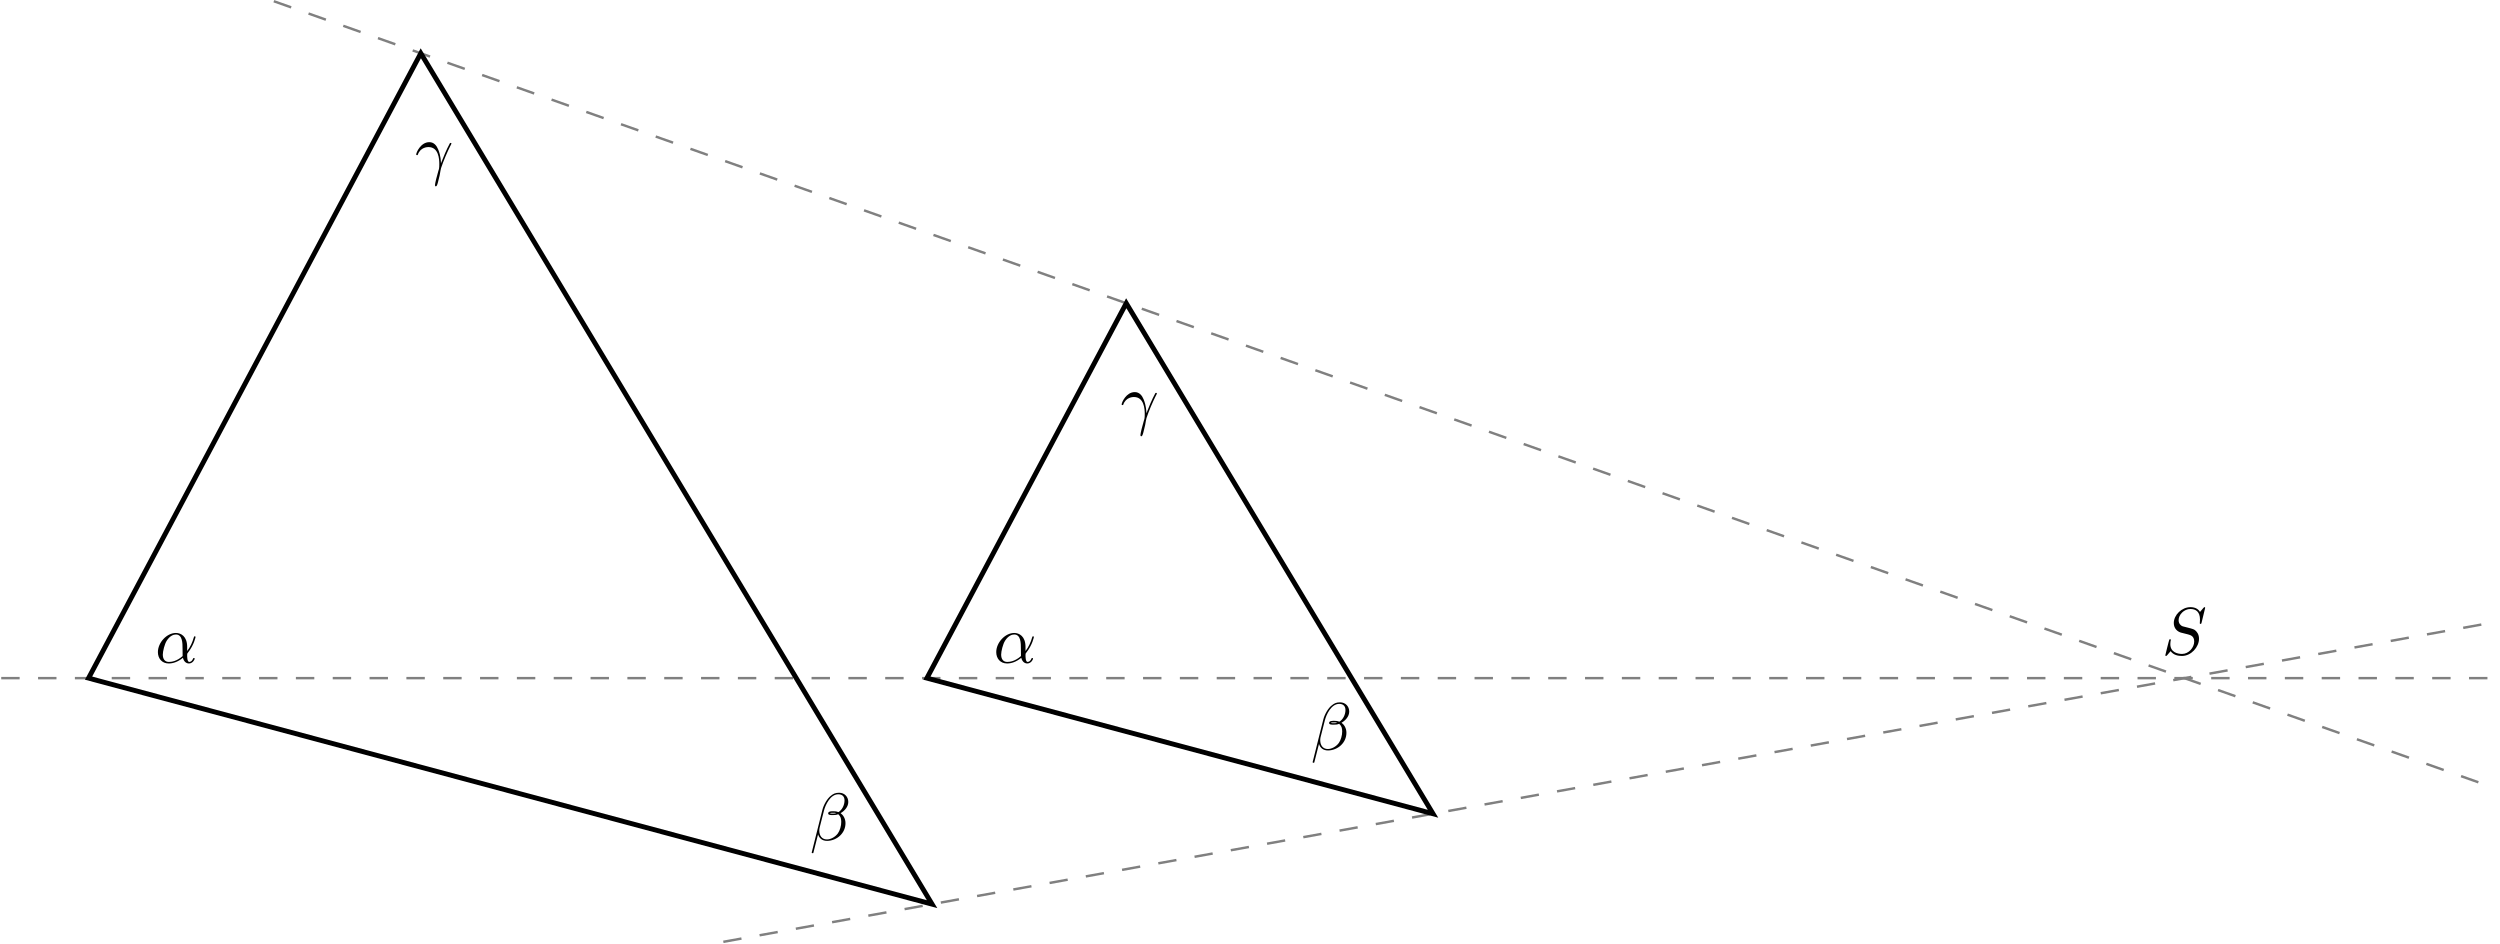
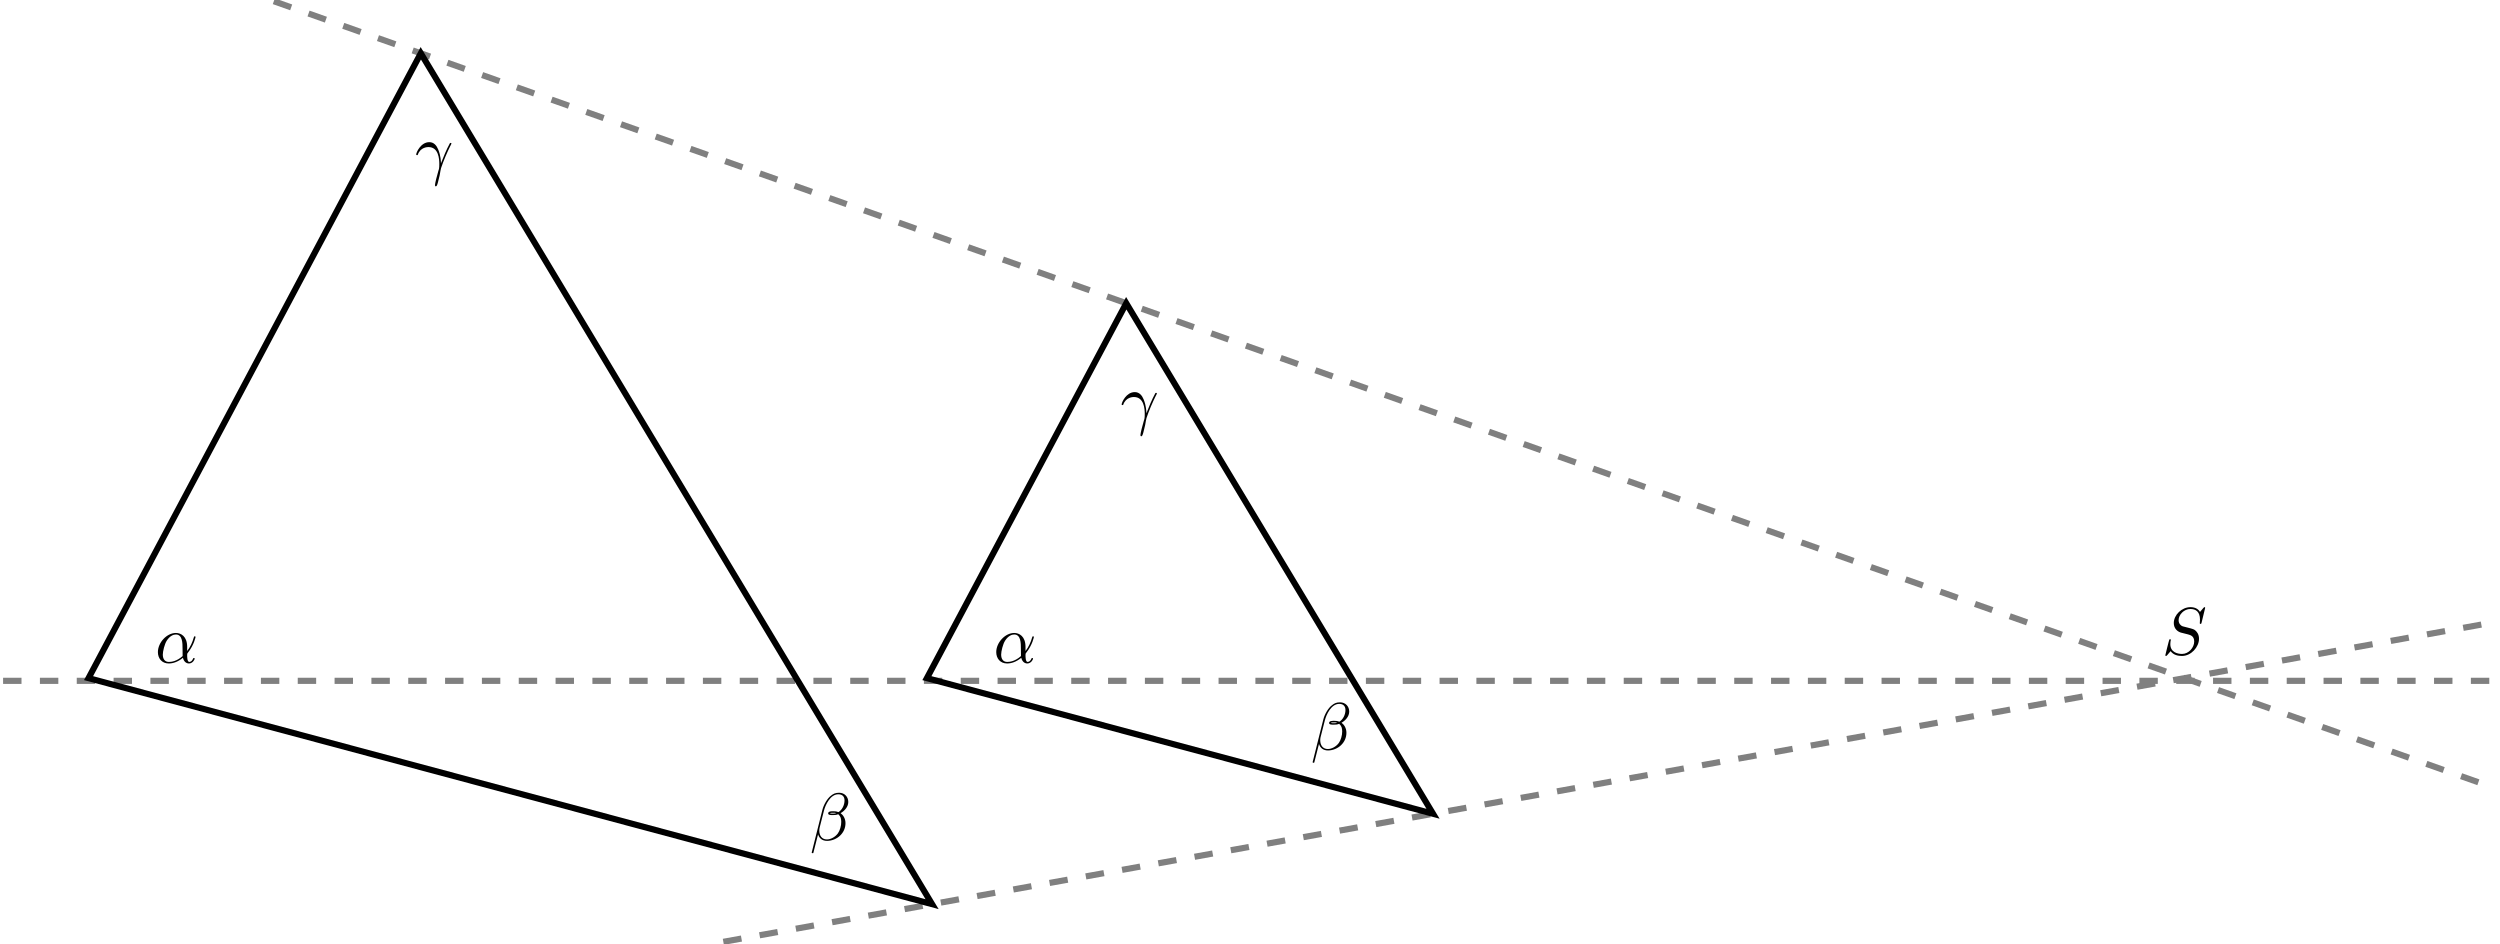
<svg xmlns="http://www.w3.org/2000/svg" xmlns:xlink="http://www.w3.org/1999/xlink" width="405.753pt" height="153.06pt" viewBox="0 0 405.753 153.06" version="1.1">
  <defs>
    <g>
      <symbol overflow="visible" id="glyph0-0">
        <path style="stroke:none;" d="" />
      </symbol>
      <symbol overflow="visible" id="glyph0-1">
-         <path style="stroke:none;" d="M 7.031 -7.578 C 7.031 -7.609 7.016 -7.688 6.922 -7.688 C 6.859 -7.688 6.844 -7.672 6.719 -7.531 L 6.188 -6.906 C 5.906 -7.422 5.344 -7.688 4.641 -7.688 C 3.25 -7.688 1.938 -6.438 1.938 -5.109 C 1.938 -4.234 2.516 -3.734 3.078 -3.562 L 4.25 -3.266 C 4.641 -3.156 5.25 -3 5.25 -2.109 C 5.25 -1.125 4.359 -0.094 3.281 -0.094 C 2.578 -0.094 1.375 -0.344 1.375 -1.688 C 1.375 -1.953 1.422 -2.219 1.438 -2.281 C 1.453 -2.328 1.469 -2.328 1.469 -2.359 C 1.469 -2.469 1.391 -2.469 1.328 -2.469 C 1.281 -2.469 1.25 -2.469 1.219 -2.438 C 1.172 -2.391 0.562 0.094 0.562 0.125 C 0.562 0.203 0.625 0.234 0.688 0.234 C 0.734 0.234 0.75 0.234 0.891 0.078 L 1.422 -0.547 C 1.891 0.094 2.625 0.234 3.266 0.234 C 4.75 0.234 6.031 -1.203 6.031 -2.562 C 6.031 -3.312 5.656 -3.688 5.5 -3.844 C 5.25 -4.094 5.078 -4.141 4.109 -4.391 C 3.875 -4.453 3.484 -4.562 3.375 -4.578 C 3.094 -4.672 2.719 -5 2.719 -5.578 C 2.719 -6.453 3.594 -7.391 4.625 -7.391 C 5.531 -7.391 6.188 -6.922 6.188 -5.688 C 6.188 -5.344 6.156 -5.141 6.156 -5.078 C 6.156 -5.078 6.156 -4.969 6.281 -4.969 C 6.391 -4.969 6.406 -5 6.453 -5.188 Z M 7.031 -7.578 " />
+         <path style="stroke:none;" d="M 7.031 -7.578 C 7.031 -7.609 7.016 -7.688 6.922 -7.688 C 6.859 -7.688 6.844 -7.672 6.719 -7.531 L 6.188 -6.906 C 5.906 -7.422 5.344 -7.688 4.641 -7.688 C 3.25 -7.688 1.938 -6.438 1.938 -5.109 C 1.938 -4.234 2.516 -3.734 3.078 -3.562 L 4.25 -3.266 C 4.641 -3.156 5.25 -3 5.25 -2.109 C 5.25 -1.125 4.359 -0.094 3.281 -0.094 C 2.578 -0.094 1.375 -0.344 1.375 -1.688 C 1.375 -1.953 1.422 -2.219 1.438 -2.281 C 1.453 -2.328 1.469 -2.328 1.469 -2.359 C 1.469 -2.469 1.391 -2.469 1.328 -2.469 C 1.281 -2.469 1.25 -2.469 1.219 -2.438 C 1.172 -2.391 0.562 0.094 0.562 0.125 C 0.562 0.203 0.625 0.234 0.688 0.234 C 0.734 0.234 0.75 0.234 0.891 0.078 L 1.422 -0.547 C 1.891 0.094 2.625 0.234 3.266 0.234 C 4.75 0.234 6.031 -1.203 6.031 -2.562 C 6.031 -3.312 5.656 -3.688 5.5 -3.844 C 5.25 -4.094 5.078 -4.141 4.109 -4.391 C 3.875 -4.453 3.484 -4.562 3.375 -4.578 C 3.094 -4.672 2.719 -5 2.719 -5.578 C 2.719 -6.453 3.594 -7.391 4.625 -7.391 C 5.531 -7.391 6.188 -6.922 6.188 -5.688 C 6.188 -5.344 6.156 -5.141 6.156 -5.078 C 6.156 -5.078 6.156 -4.969 6.281 -4.969 C 6.391 -4.969 6.406 -5 6.453 -5.188 Z " />
      </symbol>
      <symbol overflow="visible" id="glyph0-2">
-         <path style="stroke:none;" d="M 5.203 -2.578 C 5.203 -4.281 4.188 -4.828 3.375 -4.828 C 1.891 -4.828 0.453 -3.266 0.453 -1.719 C 0.453 -0.703 1.094 0.125 2.219 0.125 C 2.906 0.125 3.688 -0.125 4.516 -0.797 C 4.656 -0.219 5.016 0.125 5.5 0.125 C 6.078 0.125 6.422 -0.484 6.422 -0.656 C 6.422 -0.734 6.359 -0.766 6.297 -0.766 C 6.219 -0.766 6.188 -0.734 6.156 -0.656 C 5.953 -0.125 5.562 -0.125 5.547 -0.125 C 5.203 -0.125 5.203 -0.969 5.203 -1.234 C 5.203 -1.469 5.203 -1.484 5.312 -1.609 C 6.344 -2.906 6.562 -4.172 6.562 -4.172 C 6.562 -4.203 6.547 -4.281 6.438 -4.281 C 6.328 -4.281 6.328 -4.25 6.266 -4.062 C 6.078 -3.375 5.719 -2.547 5.203 -1.891 Z M 4.469 -1.078 C 3.516 -0.234 2.672 -0.125 2.234 -0.125 C 1.578 -0.125 1.25 -0.609 1.25 -1.312 C 1.25 -1.844 1.531 -3.016 1.891 -3.578 C 2.406 -4.375 2.984 -4.578 3.375 -4.578 C 4.453 -4.578 4.453 -3.156 4.453 -2.297 C 4.453 -1.891 4.453 -1.266 4.469 -1.078 Z M 4.469 -1.078 " />
+         <path style="stroke:none;" d="M 5.203 -2.578 C 5.203 -4.281 4.188 -4.828 3.375 -4.828 C 1.891 -4.828 0.453 -3.266 0.453 -1.719 C 0.453 -0.703 1.094 0.125 2.219 0.125 C 2.906 0.125 3.688 -0.125 4.516 -0.797 C 4.656 -0.219 5.016 0.125 5.5 0.125 C 6.078 0.125 6.422 -0.484 6.422 -0.656 C 6.422 -0.734 6.359 -0.766 6.297 -0.766 C 6.219 -0.766 6.188 -0.734 6.156 -0.656 C 5.953 -0.125 5.562 -0.125 5.547 -0.125 C 5.203 -0.125 5.203 -0.969 5.203 -1.234 C 5.203 -1.469 5.203 -1.484 5.312 -1.609 C 6.344 -2.906 6.562 -4.172 6.562 -4.172 C 6.562 -4.203 6.547 -4.281 6.438 -4.281 C 6.328 -4.281 6.328 -4.25 6.266 -4.062 C 6.078 -3.375 5.719 -2.547 5.203 -1.891 Z M 4.469 -1.078 C 3.516 -0.234 2.672 -0.125 2.234 -0.125 C 1.578 -0.125 1.25 -0.609 1.25 -1.312 C 1.25 -1.844 1.531 -3.016 1.891 -3.578 C 2.406 -4.375 2.984 -4.578 3.375 -4.578 C 4.453 -4.578 4.453 -3.156 4.453 -2.297 C 4.453 -1.891 4.453 -1.266 4.469 -1.078 Z " />
      </symbol>
      <symbol overflow="visible" id="glyph0-3">
-         <path style="stroke:none;" d="M 6.266 -6.203 C 6.266 -7.031 5.672 -7.703 4.781 -7.703 C 4.156 -7.703 3.844 -7.531 3.469 -7.234 C 2.875 -6.812 2.266 -5.75 2.062 -4.922 L 0.328 2 C 0.312 2.047 0.375 2.109 0.453 2.109 C 0.547 2.109 0.578 2.094 0.594 2.062 L 1.359 -0.953 C 1.562 -0.297 2.047 0.109 2.828 0.109 C 3.625 0.109 4.453 -0.266 4.938 -0.75 C 5.469 -1.25 5.812 -1.953 5.812 -2.766 C 5.812 -3.547 5.406 -4.109 5.016 -4.391 C 5.656 -4.75 6.266 -5.422 6.266 -6.203 Z M 4.312 -4.391 C 4.172 -4.344 4.047 -4.312 3.781 -4.312 C 3.625 -4.312 3.406 -4.312 3.297 -4.359 C 3.328 -4.469 3.719 -4.453 3.844 -4.453 C 4.062 -4.453 4.172 -4.453 4.312 -4.391 Z M 5.656 -6.453 C 5.656 -5.688 5.25 -4.906 4.672 -4.562 C 4.391 -4.672 4.172 -4.703 3.844 -4.703 C 3.609 -4.703 3 -4.719 3 -4.359 C 2.984 -4.047 3.562 -4.078 3.75 -4.078 C 4.156 -4.078 4.312 -4.094 4.641 -4.219 C 5.062 -3.828 5.109 -3.484 5.125 -2.984 C 5.141 -2.359 4.891 -1.531 4.578 -1.109 C 4.156 -0.531 3.422 -0.125 2.797 -0.125 C 1.969 -0.125 1.562 -0.766 1.562 -1.531 C 1.562 -1.641 1.562 -1.812 1.609 -2.016 L 2.312 -4.781 C 2.547 -5.719 3.344 -7.453 4.641 -7.453 C 5.281 -7.453 5.656 -7.109 5.656 -6.453 Z M 5.656 -6.453 " />
+         <path style="stroke:none;" d="M 6.266 -6.203 C 6.266 -7.031 5.672 -7.703 4.781 -7.703 C 4.156 -7.703 3.844 -7.531 3.469 -7.234 C 2.875 -6.812 2.266 -5.75 2.062 -4.922 L 0.328 2 C 0.312 2.047 0.375 2.109 0.453 2.109 C 0.547 2.109 0.578 2.094 0.594 2.062 L 1.359 -0.953 C 1.562 -0.297 2.047 0.109 2.828 0.109 C 3.625 0.109 4.453 -0.266 4.938 -0.75 C 5.469 -1.25 5.812 -1.953 5.812 -2.766 C 5.812 -3.547 5.406 -4.109 5.016 -4.391 C 5.656 -4.75 6.266 -5.422 6.266 -6.203 Z M 4.312 -4.391 C 4.172 -4.344 4.047 -4.312 3.781 -4.312 C 3.625 -4.312 3.406 -4.312 3.297 -4.359 C 3.328 -4.469 3.719 -4.453 3.844 -4.453 C 4.062 -4.453 4.172 -4.453 4.312 -4.391 Z M 5.656 -6.453 C 5.656 -5.688 5.25 -4.906 4.672 -4.562 C 4.391 -4.672 4.172 -4.703 3.844 -4.703 C 3.609 -4.703 3 -4.719 3 -4.359 C 2.984 -4.047 3.562 -4.078 3.75 -4.078 C 4.156 -4.078 4.312 -4.094 4.641 -4.219 C 5.062 -3.828 5.109 -3.484 5.125 -2.984 C 5.141 -2.359 4.891 -1.531 4.578 -1.109 C 4.156 -0.531 3.422 -0.125 2.797 -0.125 C 1.969 -0.125 1.562 -0.766 1.562 -1.531 C 1.562 -1.641 1.562 -1.812 1.609 -2.016 L 2.312 -4.781 C 2.547 -5.719 3.344 -7.453 4.641 -7.453 C 5.281 -7.453 5.656 -7.109 5.656 -6.453 Z " />
      </symbol>
      <symbol overflow="visible" id="glyph0-4">
-         <path style="stroke:none;" d="M 0.453 -2.766 C 0.875 -4.031 2.062 -4.031 2.188 -4.031 C 3.828 -4.031 3.953 -2.125 3.953 -1.266 C 3.953 -0.594 3.891 -0.422 3.812 -0.203 C 3.578 0.594 3.25 1.859 3.25 2.156 C 3.25 2.266 3.297 2.344 3.391 2.344 C 3.531 2.344 3.625 2.109 3.734 1.688 C 3.984 0.781 4.094 0.156 4.141 -0.188 C 4.172 -0.328 4.188 -0.469 4.234 -0.609 C 4.578 -1.688 5.281 -3.312 5.719 -4.172 C 5.797 -4.312 5.922 -4.547 5.922 -4.594 C 5.922 -4.703 5.812 -4.703 5.797 -4.703 C 5.766 -4.703 5.688 -4.703 5.656 -4.625 C 5.094 -3.594 4.656 -2.5 4.219 -1.391 C 4.203 -1.734 4.203 -2.562 3.781 -3.625 C 3.516 -4.281 3.078 -4.828 2.328 -4.828 C 0.953 -4.828 0.203 -3.156 0.203 -2.828 C 0.203 -2.719 0.297 -2.719 0.406 -2.719 Z M 0.453 -2.766 " />
+         <path style="stroke:none;" d="M 0.453 -2.766 C 0.875 -4.031 2.062 -4.031 2.188 -4.031 C 3.828 -4.031 3.953 -2.125 3.953 -1.266 C 3.953 -0.594 3.891 -0.422 3.812 -0.203 C 3.578 0.594 3.25 1.859 3.25 2.156 C 3.25 2.266 3.297 2.344 3.391 2.344 C 3.531 2.344 3.625 2.109 3.734 1.688 C 3.984 0.781 4.094 0.156 4.141 -0.188 C 4.172 -0.328 4.188 -0.469 4.234 -0.609 C 4.578 -1.688 5.281 -3.312 5.719 -4.172 C 5.797 -4.312 5.922 -4.547 5.922 -4.594 C 5.922 -4.703 5.812 -4.703 5.797 -4.703 C 5.766 -4.703 5.688 -4.703 5.656 -4.625 C 5.094 -3.594 4.656 -2.5 4.219 -1.391 C 4.203 -1.734 4.203 -2.562 3.781 -3.625 C 3.516 -4.281 3.078 -4.828 2.328 -4.828 C 0.953 -4.828 0.203 -3.156 0.203 -2.828 C 0.203 -2.719 0.297 -2.719 0.406 -2.719 Z " />
      </symbol>
    </g>
-     <clipPath id="clip1">
-       <path d="M 38 0 L 405.754 0 L 405.754 133 L 38 133 Z M 38 0 " />
-     </clipPath>
-     <clipPath id="clip2">
-       <path d="M 111 95 L 405.754 95 L 405.754 153.059 L 111 153.059 Z M 111 95 " />
-     </clipPath>
-     <clipPath id="clip3">
-       <path d="M 0 109 L 405.754 109 L 405.754 111 L 0 111 Z M 0 109 " />
-     </clipPath>
-     <clipPath id="clip4">
-       <path d="M 3 0 L 163 0 L 163 153.059 L 3 153.059 Z M 3 0 " />
-     </clipPath>
  </defs>
  <g id="surface1">
-     <g clip-path="url(#clip1)" clip-rule="nonzero">
-       <path style="fill:none;stroke-width:0.399;stroke-linecap:butt;stroke-linejoin:miter;stroke:rgb(50%,50%,50%);stroke-opacity:1;stroke-dasharray:2.989,2.989;stroke-miterlimit:10;" d="M 30.069 109.865 L 387.87 -16.901 " transform="matrix(1,0,0,-1,14.372,110.064)" />
-     </g>
-     <g clip-path="url(#clip2)" clip-rule="nonzero">
-       <path style="fill:none;stroke-width:0.399;stroke-linecap:butt;stroke-linejoin:miter;stroke:rgb(50%,50%,50%);stroke-opacity:1;stroke-dasharray:2.989,2.989;stroke-miterlimit:10;" d="M 103.026 -42.795 L 390.976 9.169 " transform="matrix(1,0,0,-1,14.372,110.064)" />
-     </g>
-     <g clip-path="url(#clip3)" clip-rule="nonzero">
-       <path style="fill:none;stroke-width:0.399;stroke-linecap:butt;stroke-linejoin:miter;stroke:rgb(50%,50%,50%);stroke-opacity:1;stroke-dasharray:2.989,2.989;stroke-miterlimit:10;" d="M -14.173 0.002 L 391.187 0.002 " transform="matrix(1,0,0,-1,14.372,110.064)" />
-     </g>
+     <path style="fill:none;stroke-width:1;stroke-linecap:butt;stroke-linejoin:miter;stroke:rgb(50%,50%,50%);stroke-opacity:1;stroke-dasharray:2.989,2.989;stroke-miterlimit:10;" d="M 30.069 109.865 L 387.87 -16.901 " transform="matrix(1,0,0,-1,14.372,110.064)" />
+     <path style="fill:none;stroke-width:1;stroke-linecap:butt;stroke-linejoin:miter;stroke:rgb(50%,50%,50%);stroke-opacity:1;stroke-dasharray:2.989,2.989;stroke-miterlimit:10;" d="M 103.026 -42.795 L 390.976 9.169 " transform="matrix(1,0,0,-1,14.372,110.064)" />
+     <path style="fill:none;stroke-width:1;stroke-linecap:butt;stroke-linejoin:miter;stroke:rgb(50%,50%,50%);stroke-opacity:1;stroke-dasharray:2.989,2.989;stroke-miterlimit:10;" d="M -13.872 -0.436 L 391.128 -0.436 " transform="matrix(1,0,0,-1,14.372,110.064)" />
    <g style="fill:rgb(0%,0%,0%);fill-opacity:1;">
      <use xlink:href="#glyph0-1" x="350.871" y="106.229" />
    </g>
-     <g clip-path="url(#clip4)" clip-rule="nonzero">
-       <path style="fill:none;stroke-width:0.797;stroke-linecap:butt;stroke-linejoin:miter;stroke:rgb(0%,0%,0%);stroke-opacity:1;stroke-miterlimit:10;" d="M -0.001 0.002 L 136.905 -36.682 L 53.925 101.416 Z M -0.001 0.002 " transform="matrix(1,0,0,-1,14.372,110.064)" />
-     </g>
+     <path style="fill:none;stroke-width:1;stroke-linecap:butt;stroke-linejoin:miter;stroke:rgb(0%,0%,0%);stroke-opacity:1;stroke-miterlimit:10;" d="M -0.001 0.002 L 136.905 -36.682 L 53.925 101.416 Z " transform="matrix(1,0,0,-1,14.372,110.064)" />
    <g style="fill:rgb(0%,0%,0%);fill-opacity:1;">
      <use xlink:href="#glyph0-2" x="25.174" y="107.558" />
    </g>
    <g style="fill:rgb(0%,0%,0%);fill-opacity:1;">
      <use xlink:href="#glyph0-3" x="131.412" y="136.367" />
    </g>
    <g style="fill:rgb(0%,0%,0%);fill-opacity:1;">
      <use xlink:href="#glyph0-4" x="67.347" y="27.9" />
    </g>
-     <path style="fill:none;stroke-width:0.797;stroke-linecap:butt;stroke-linejoin:miter;stroke:rgb(0%,0%,0%);stroke-opacity:1;stroke-miterlimit:10;" d="M 136.065 0.002 L 218.21 -22.01 L 168.421 60.849 Z M 136.065 0.002 " transform="matrix(1,0,0,-1,14.372,110.064)" />
+     <path style="fill:none;stroke-width:1;stroke-linecap:butt;stroke-linejoin:miter;stroke:rgb(0%,0%,0%);stroke-opacity:1;stroke-miterlimit:10;" d="M 136.065 0.002 L 218.21 -22.01 L 168.421 60.849 Z " transform="matrix(1,0,0,-1,14.372,110.064)" />
    <g style="fill:rgb(0%,0%,0%);fill-opacity:1;">
      <use xlink:href="#glyph0-2" x="161.238" y="107.558" />
    </g>
    <g style="fill:rgb(0%,0%,0%);fill-opacity:1;">
      <use xlink:href="#glyph0-3" x="212.714" y="121.693" />
    </g>
    <g style="fill:rgb(0%,0%,0%);fill-opacity:1;">
      <use xlink:href="#glyph0-4" x="181.842" y="68.466" />
    </g>
  </g>
</svg>
